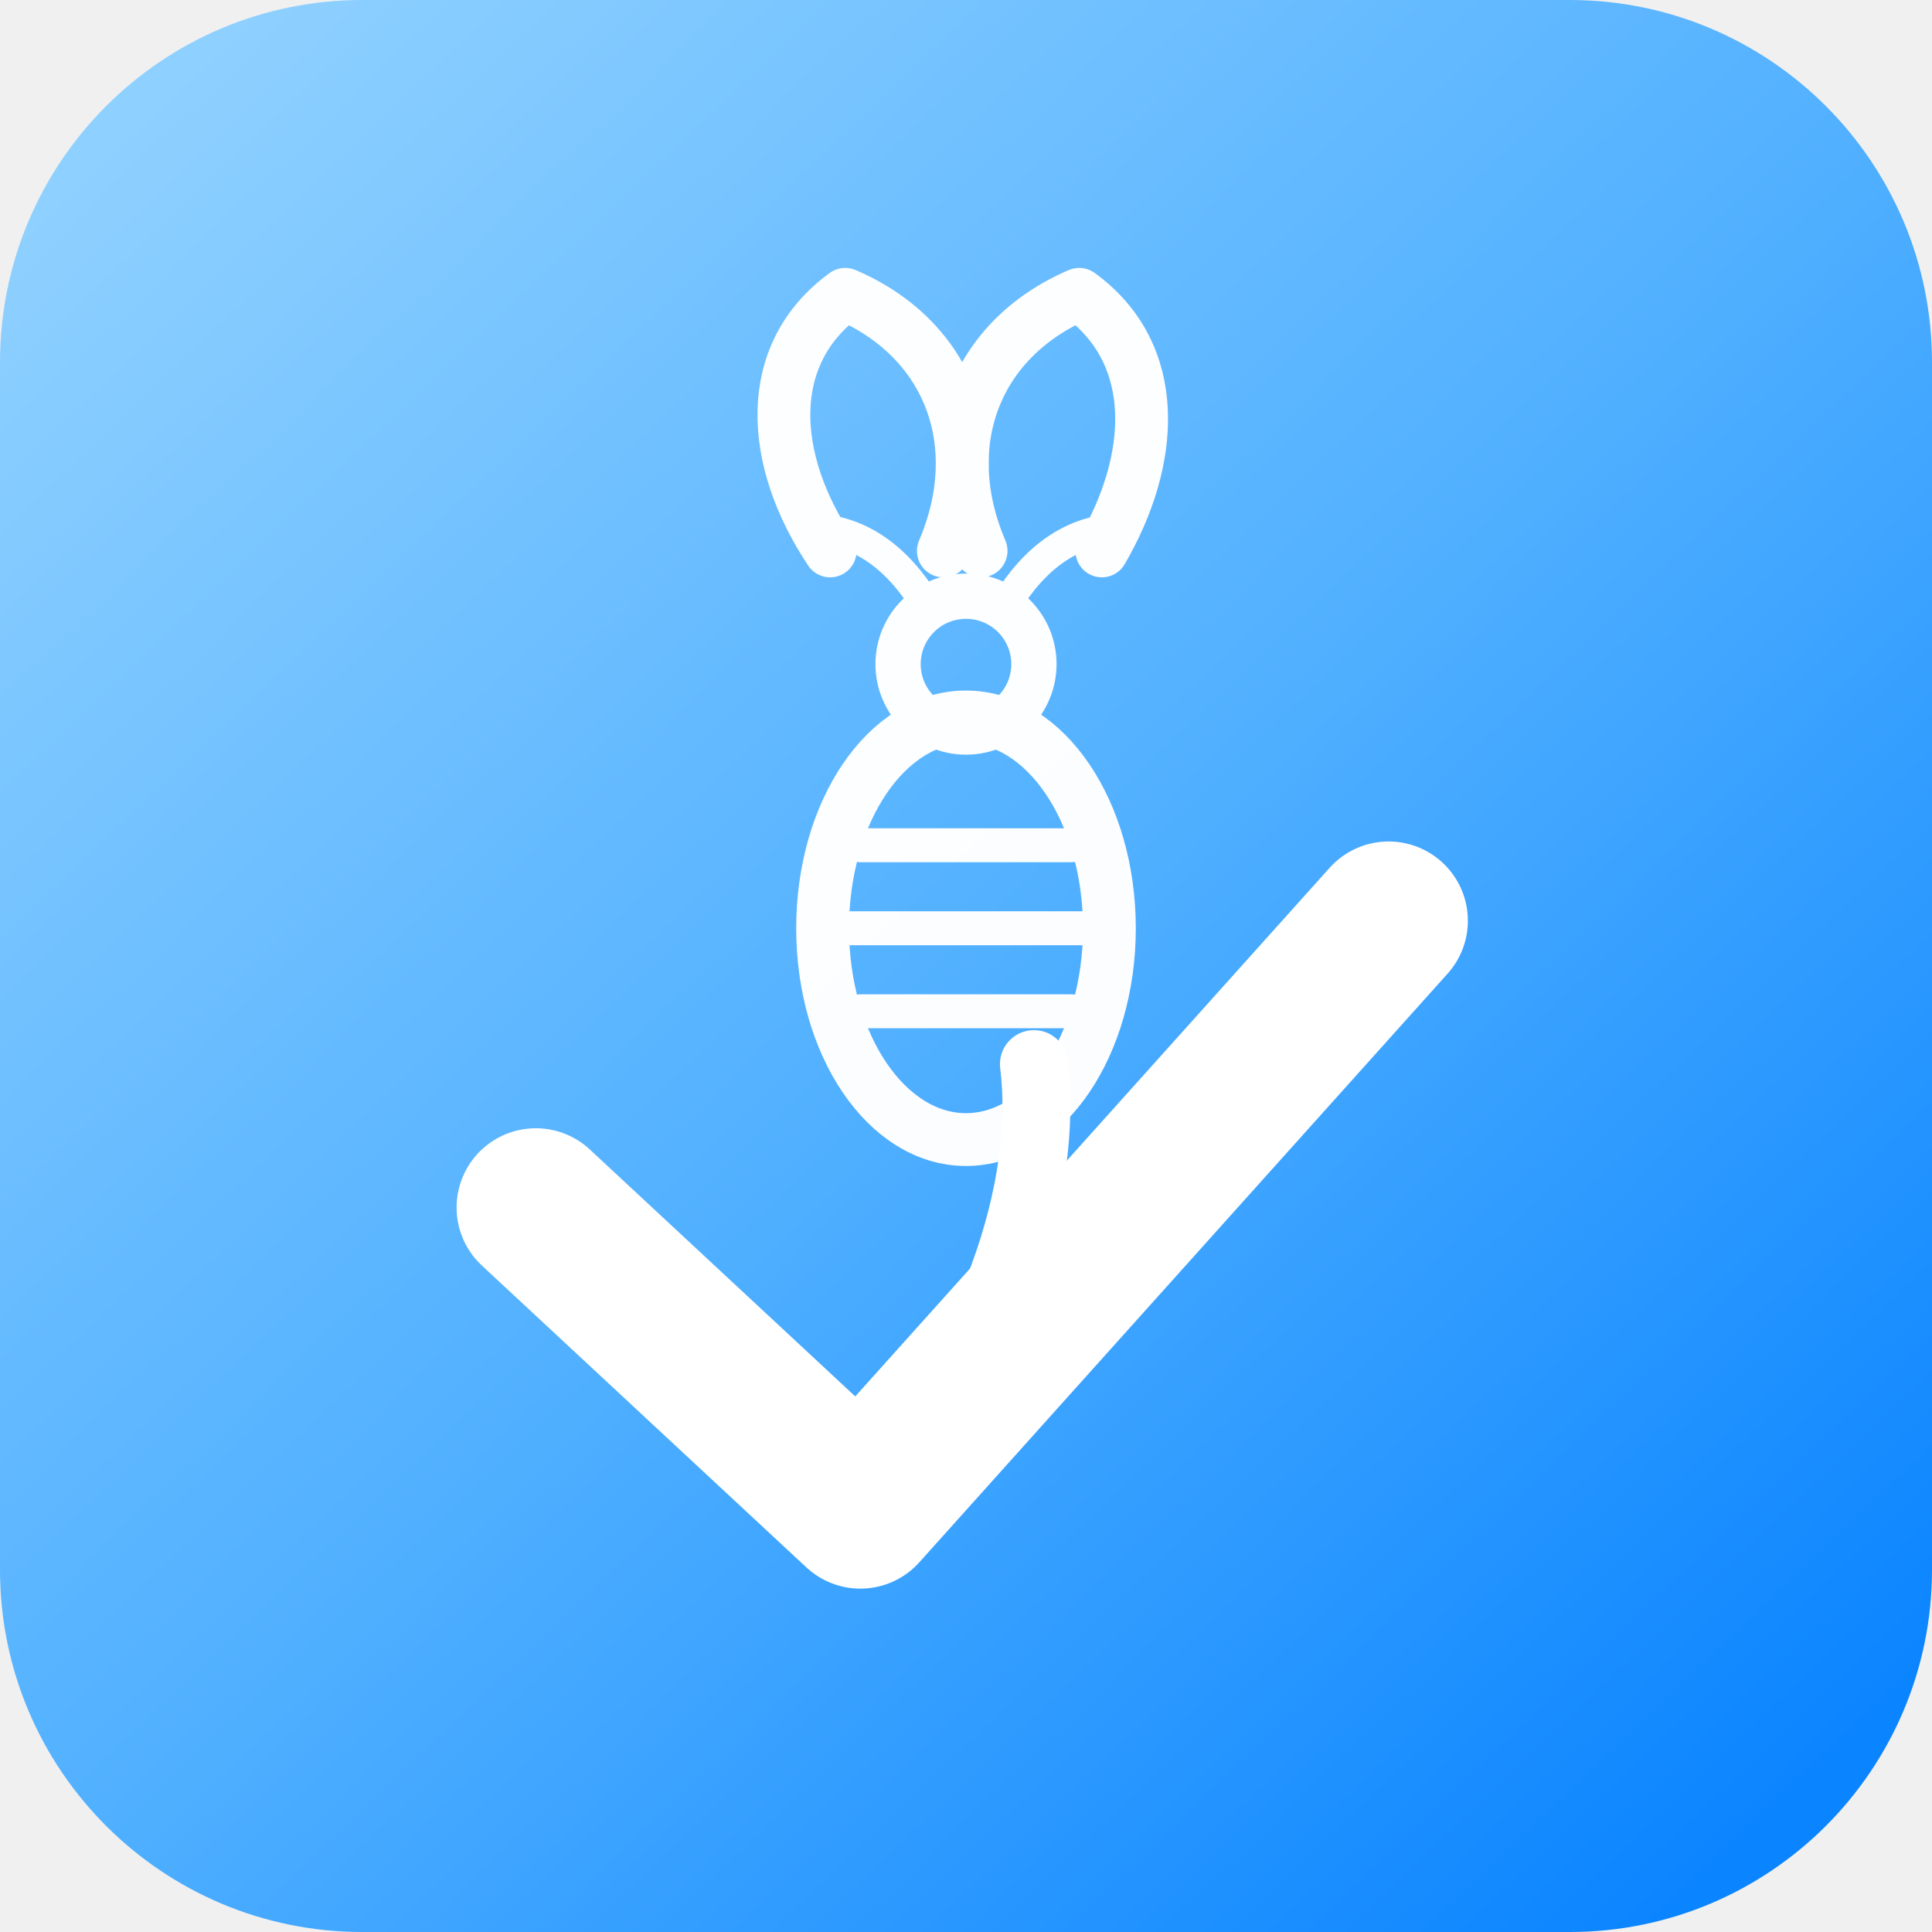
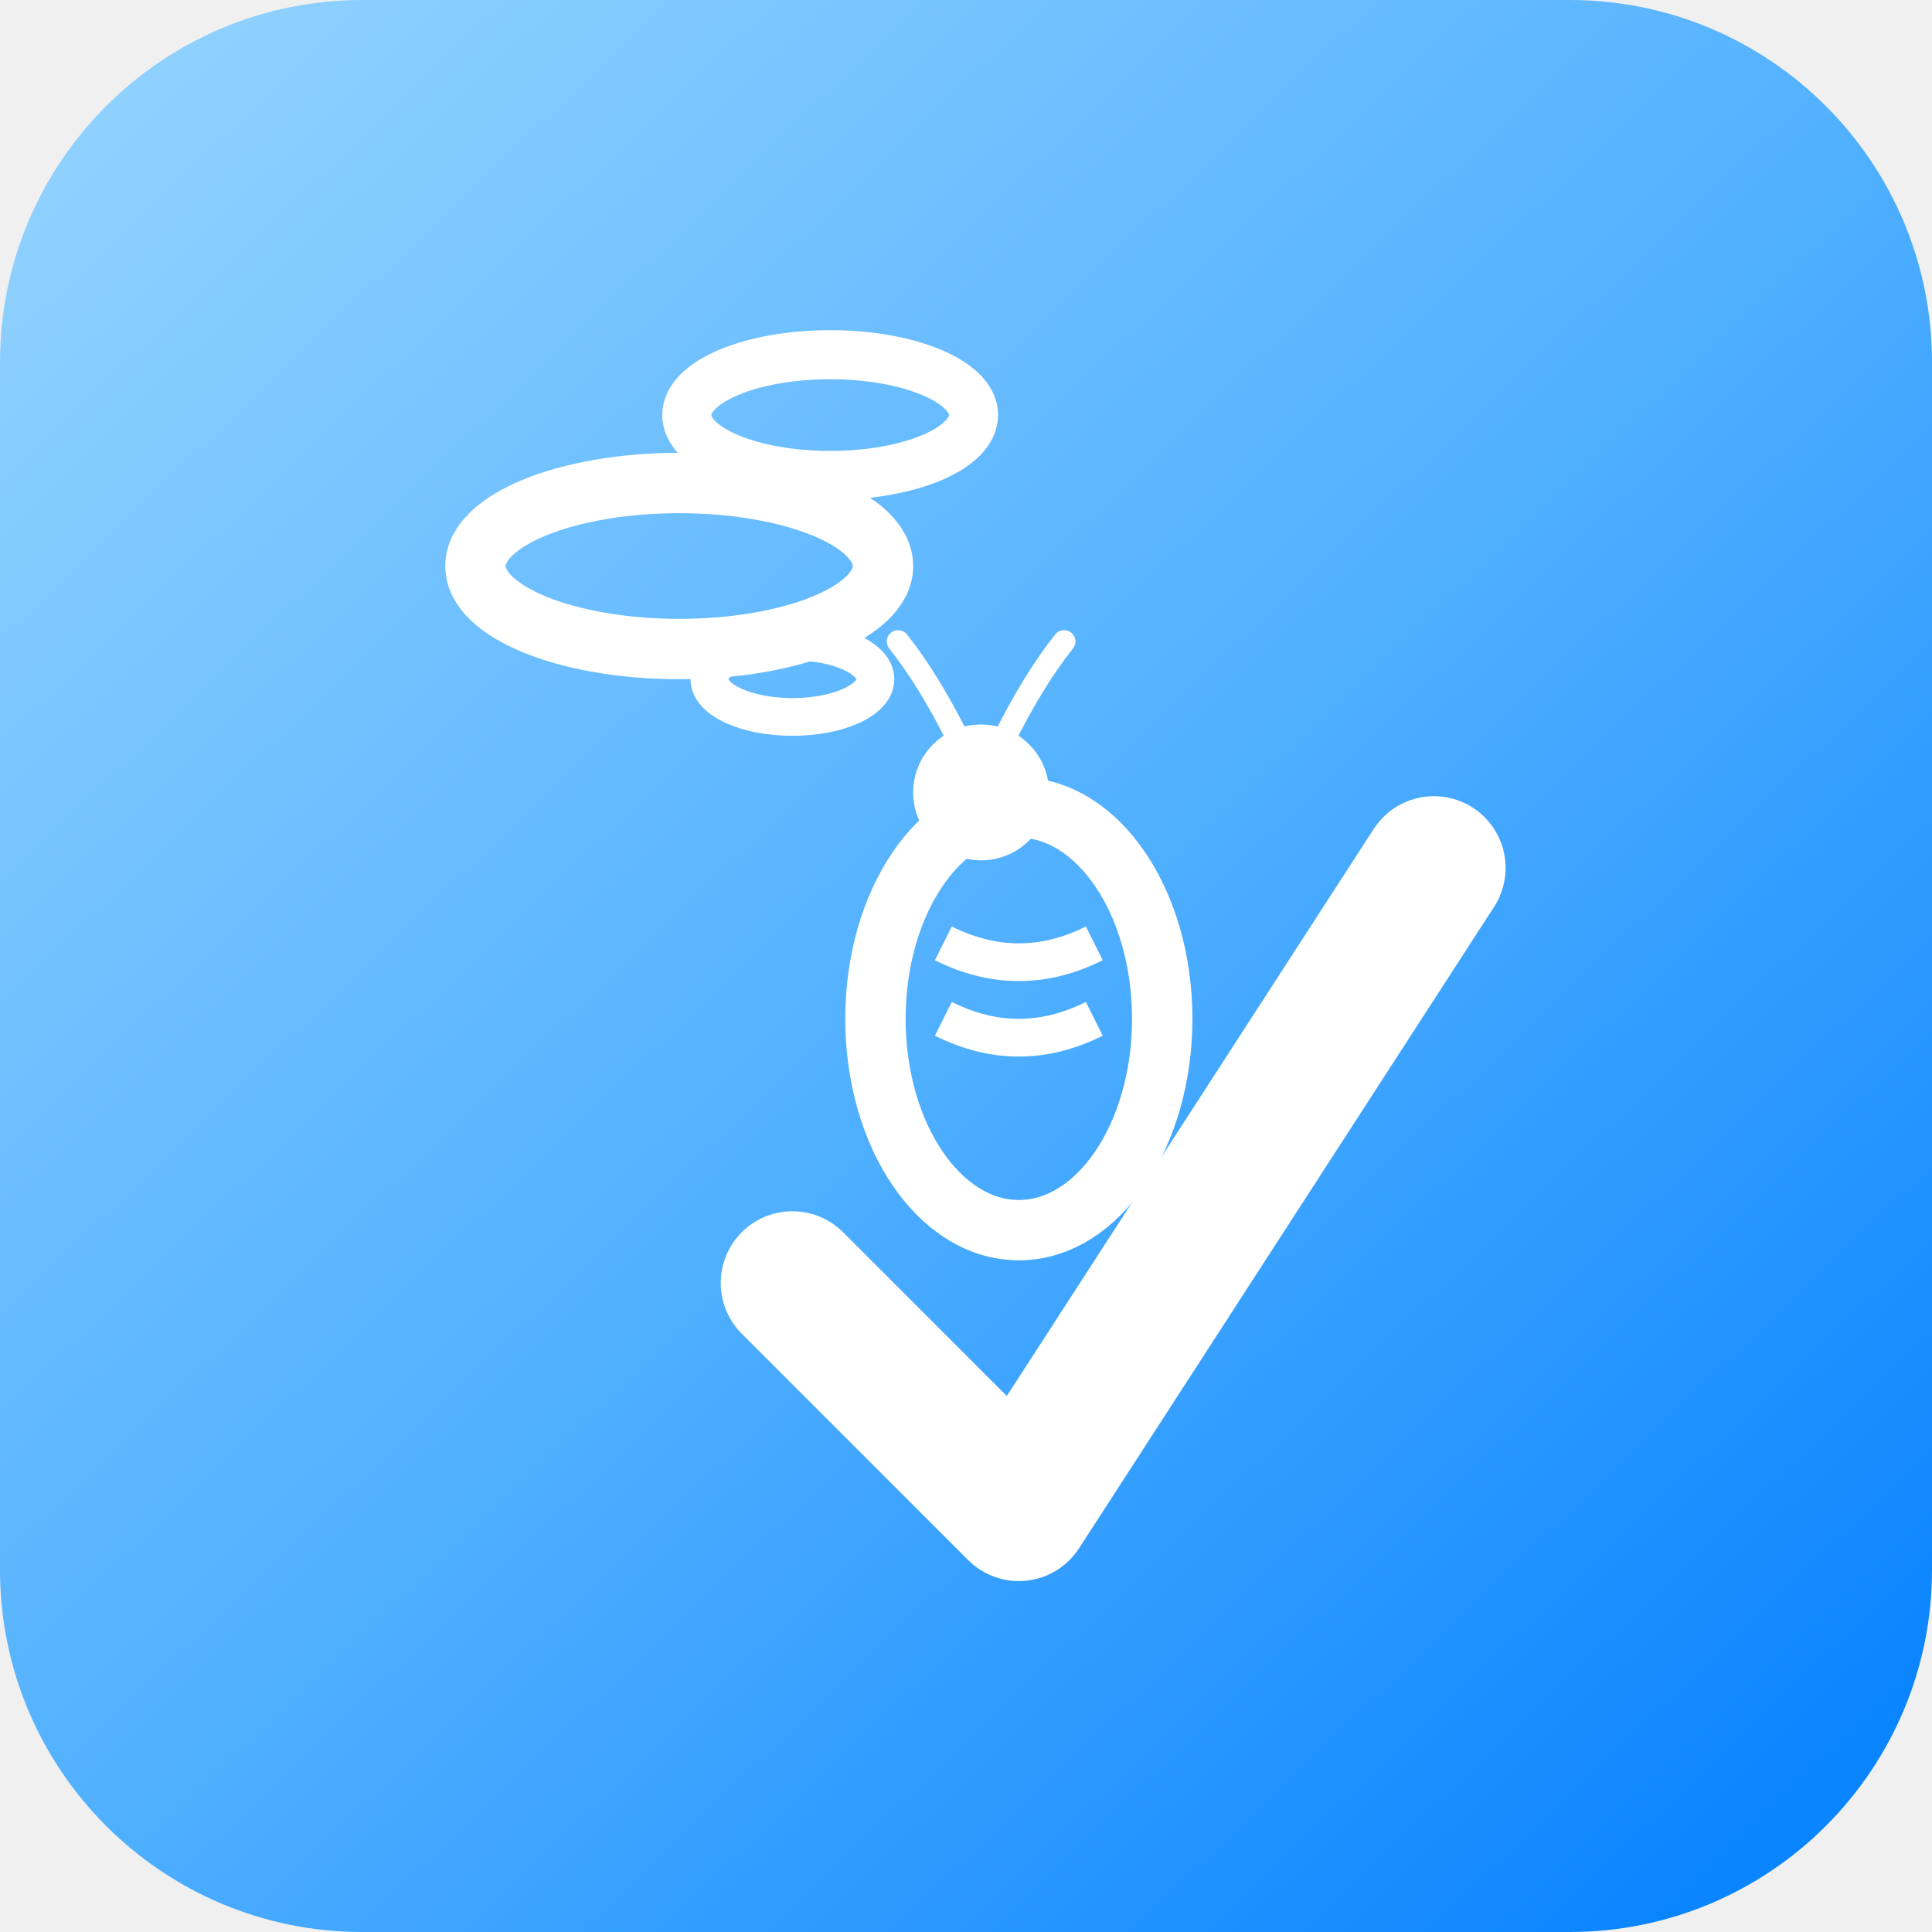
<svg xmlns="http://www.w3.org/2000/svg" viewBox="0 0 512 512" role="img" aria-label="BeeQu Icon">
  <defs>
    <linearGradient id="bg" x1="8%" y1="6%" x2="92%" y2="94%">
      <stop offset="0%" stop-color="#8ED0FF" />
      <stop offset="52%" stop-color="#4FAFFF" />
      <stop offset="100%" stop-color="#0A84FF" />
    </linearGradient>
  </defs>
  <rect width="512" height="512" rx="96" fill="url(#bg)" />
-   <g fill="none" stroke="#FFFFFF" stroke-linecap="round" stroke-linejoin="round" opacity="0.98">
-     <path d="M220 146 C204 122, 202 94, 224 78 C252 90, 262 118, 250 146" stroke-width="14" />
-     <path d="M292 146 C306 122, 308 94, 286 78 C258 90, 248 118, 260 146" stroke-width="14" />
-     <circle cx="256" cy="176" r="18" stroke-width="12" />
-     <path d="M244 158 C236 146, 226 140, 214 140" stroke-width="8" />
-     <path d="M268 158 C276 146, 286 140, 298 140" stroke-width="8" />
-     <ellipse cx="256" cy="246" rx="38" ry="56" stroke-width="14" />
-     <path d="M228 224 H284" stroke-width="9" />
-     <path d="M224 246 H288" stroke-width="9" />
-     <path d="M228 268 H284" stroke-width="9" />
-   </g>
-   <path d="M142 320 L228 400 L368 244" fill="none" stroke="#FFFFFF" stroke-width="42" stroke-linecap="round" stroke-linejoin="round" />
-   <path d="M228 400 C264 360, 278 314, 274 282" fill="none" stroke="#FFFFFF" stroke-width="18" stroke-linecap="round" />
+   <ellipse cx="180" cy="150" rx="54" ry="22" fill="none" stroke="#fff" stroke-width="16" />
+   <ellipse cx="220" cy="110" rx="38" ry="16" fill="none" stroke="#fff" stroke-width="13" />
+   <ellipse cx="210" cy="180" rx="22" ry="10" fill="none" stroke="#fff" stroke-width="10" />
+   <circle cx="260" cy="210" r="18" fill="#fff" />
+   <path d="M254 196 Q246 180 238 170" stroke="#fff" stroke-width="6" fill="none" stroke-linecap="round" />
+   <path d="M266 196 Q274 180 282 170" stroke="#fff" stroke-width="6" fill="none" stroke-linecap="round" />
+   <ellipse cx="270" cy="270" rx="38" ry="56" fill="none" stroke="#fff" stroke-width="16" />
+   <path d="M250 250 Q270 260 290 250" stroke="#fff" stroke-width="10" fill="none" />
+   <path d="M250 270 Q270 280 290 270" stroke="#fff" stroke-width="10" fill="none" />
+   <path d="M210 340 L270 400 L380 230" fill="none" stroke="#fff" stroke-width="38" stroke-linecap="round" stroke-linejoin="round" />
</svg>
